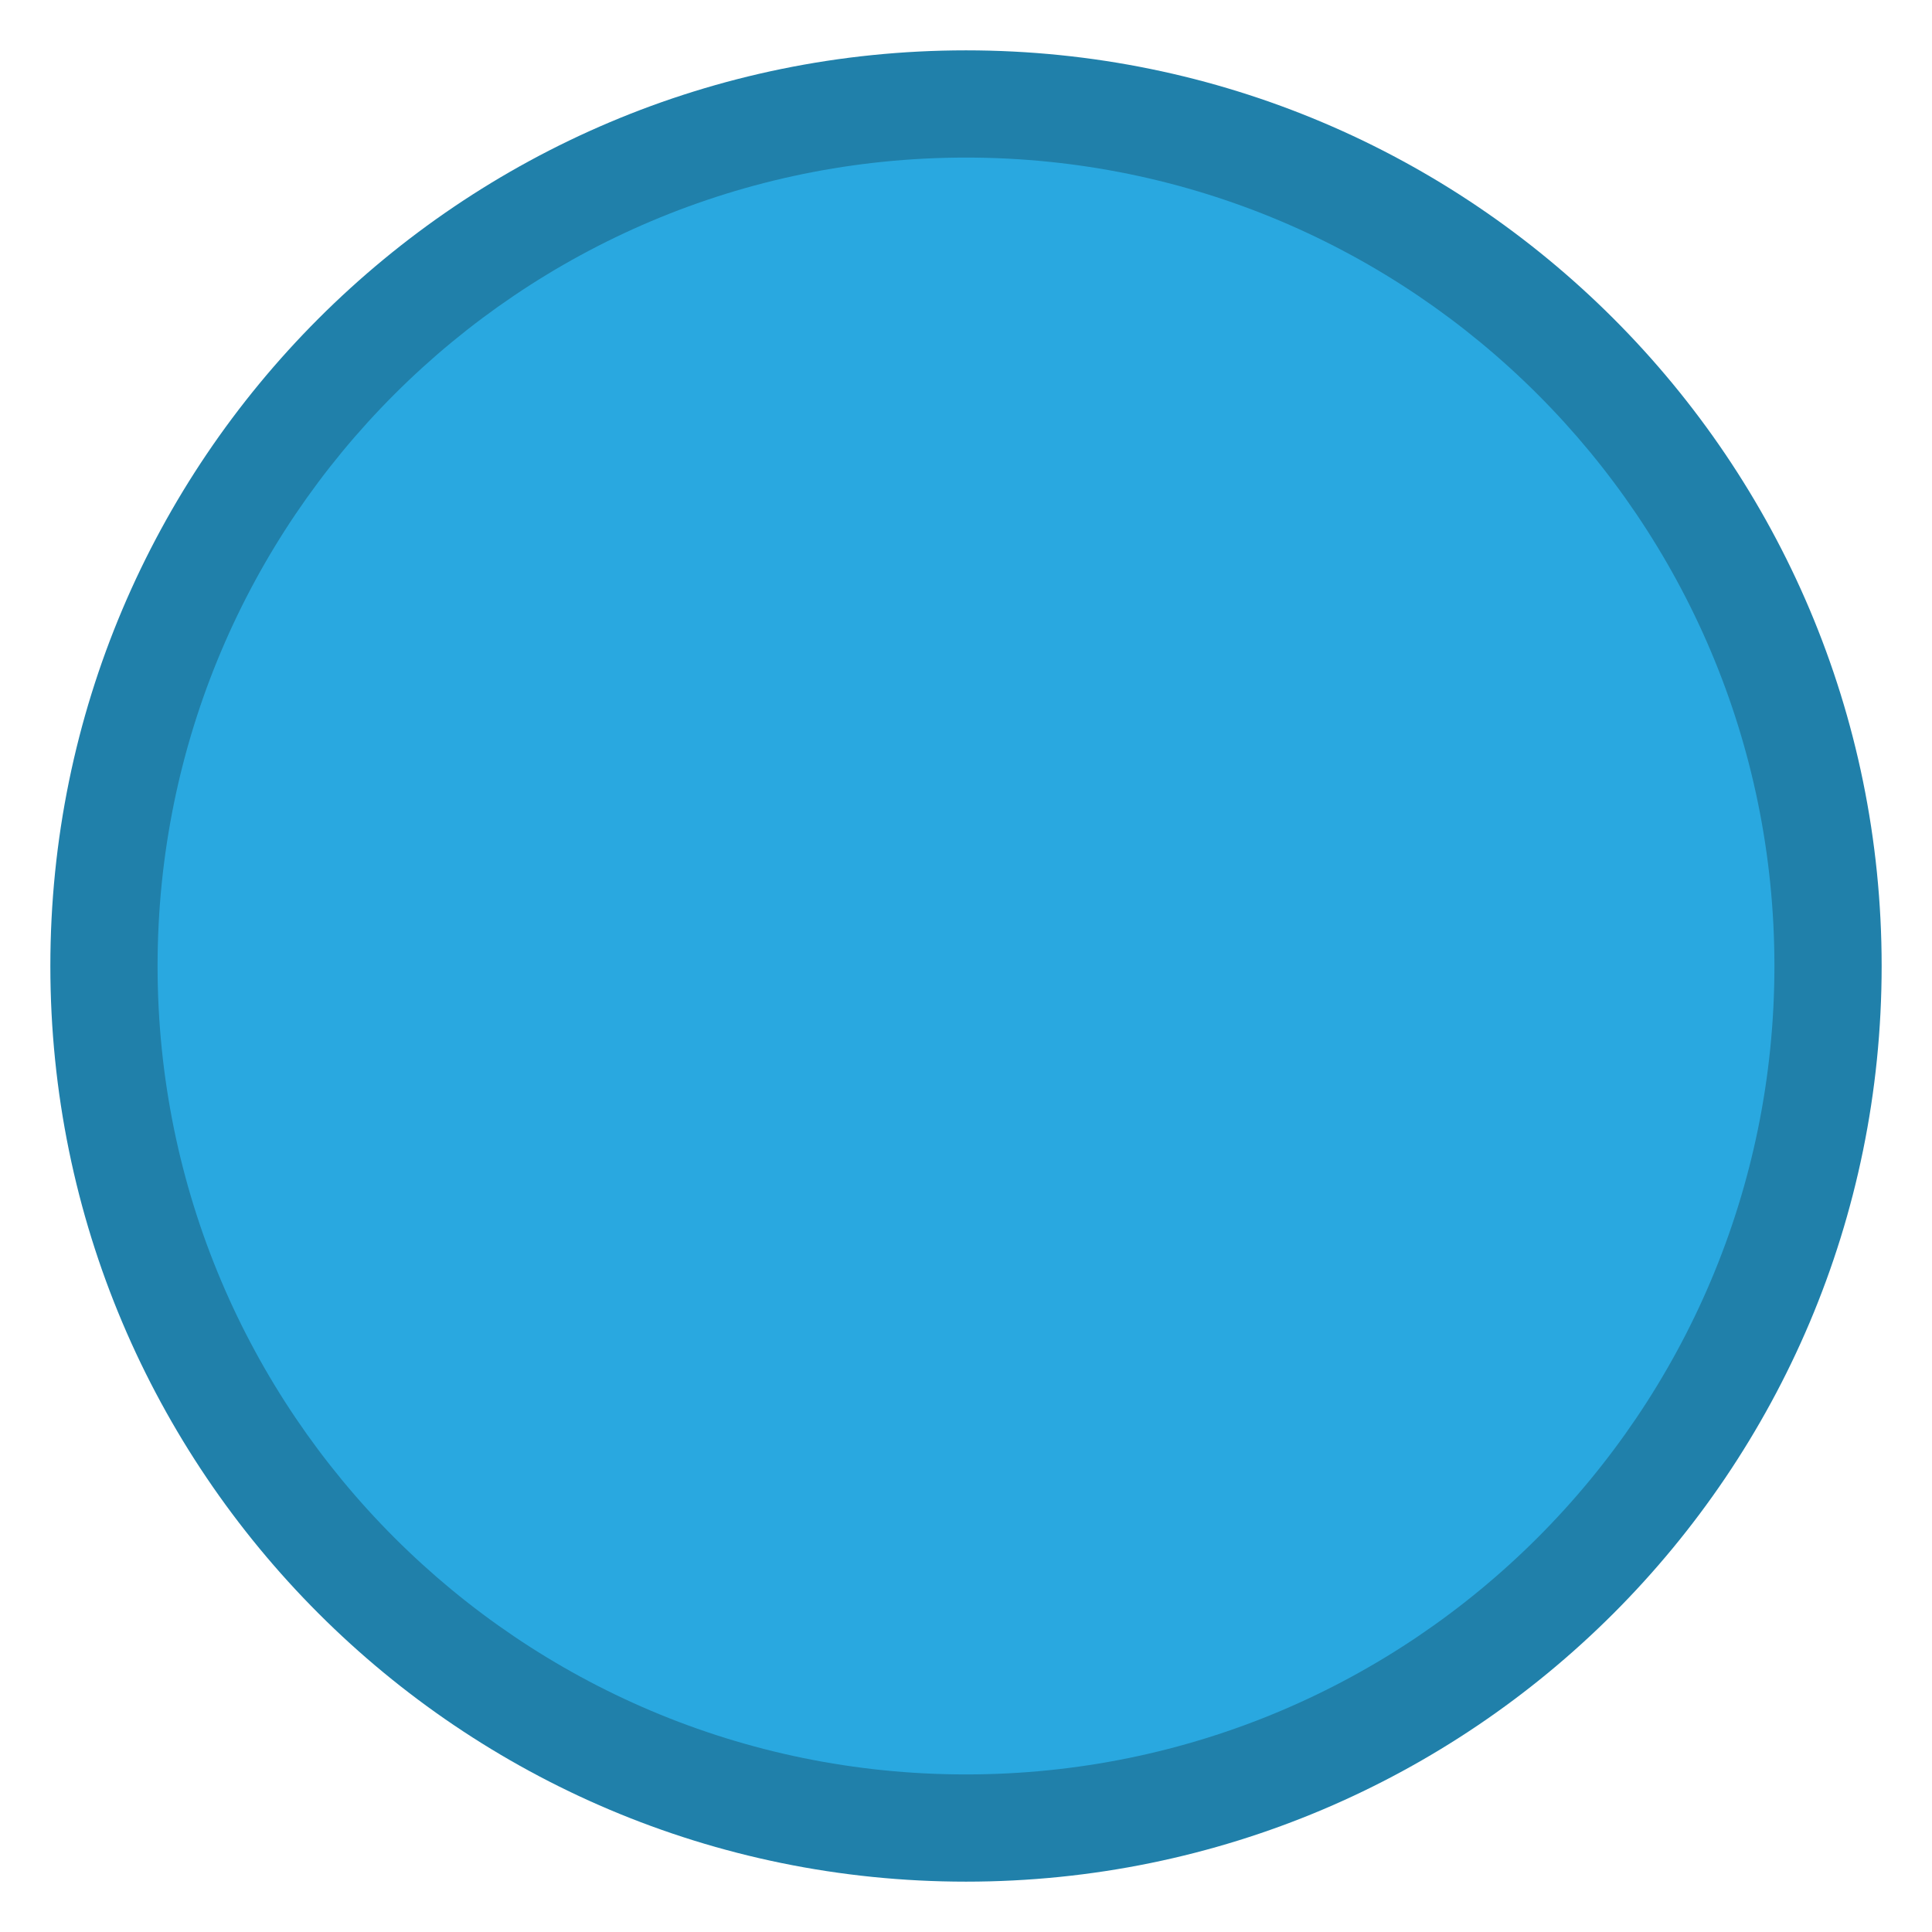
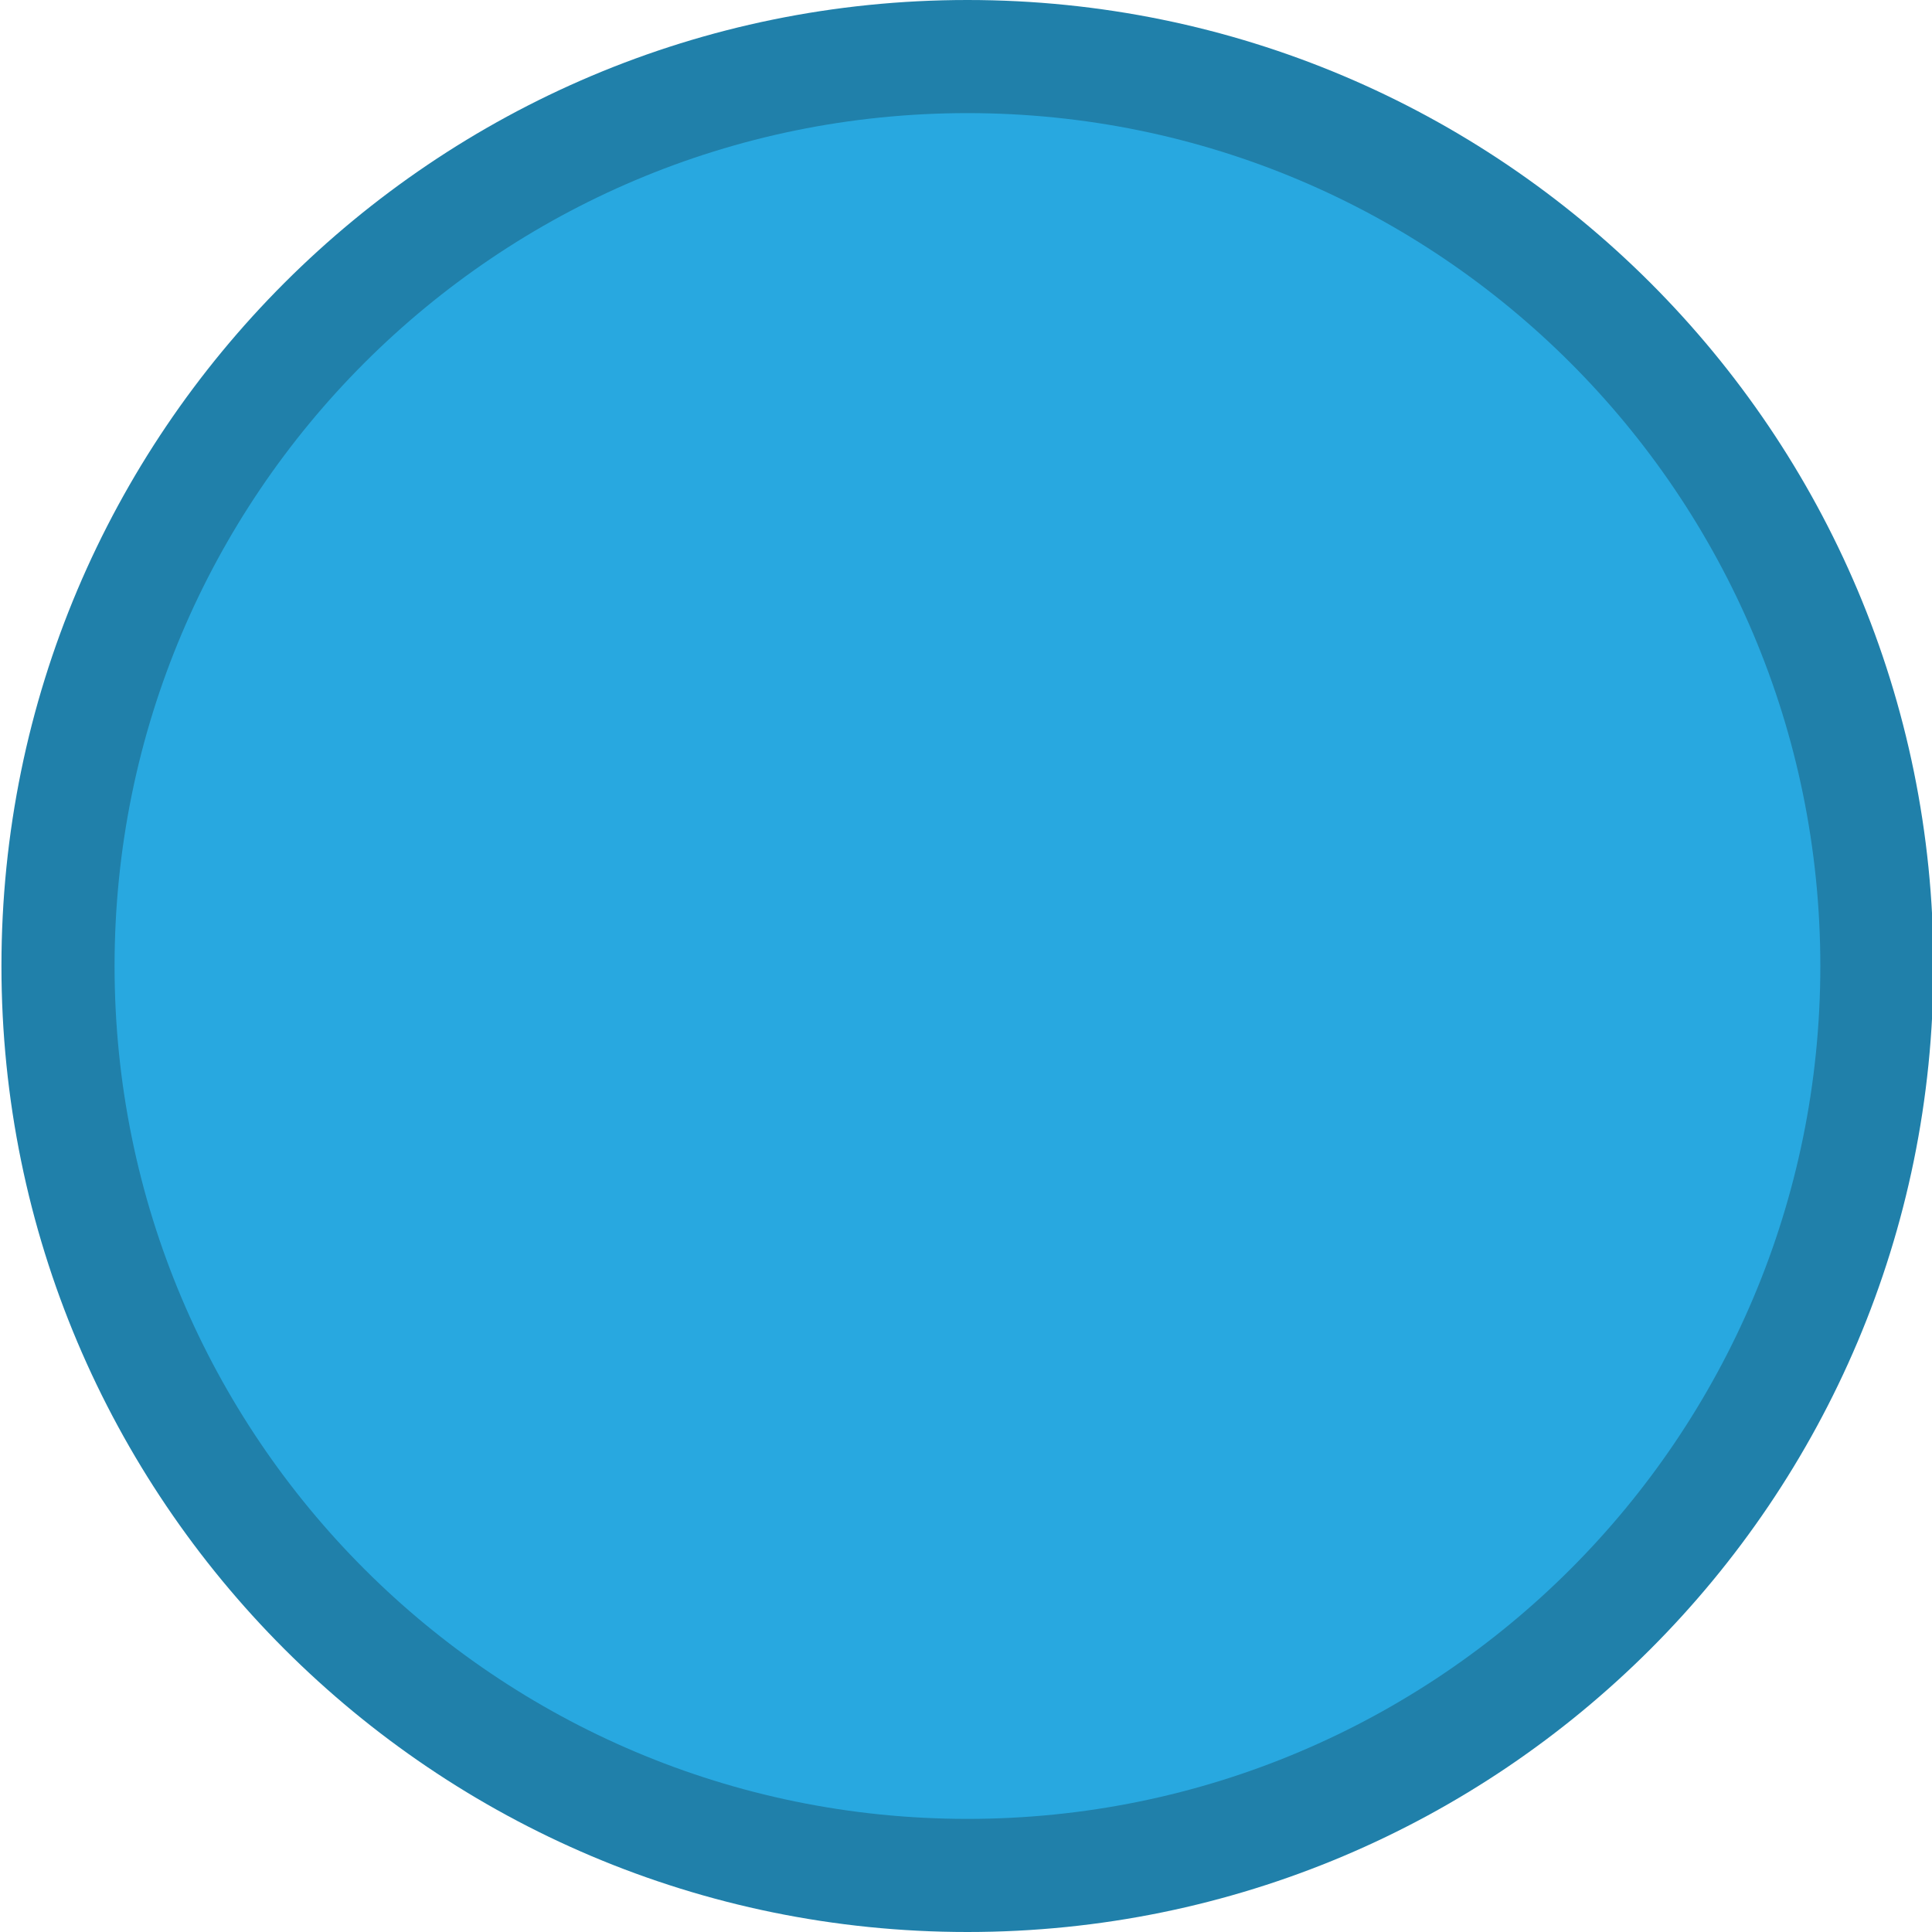
<svg xmlns="http://www.w3.org/2000/svg" version="1.1" id="Layer_1" x="0px" y="0px" width="1000px" height="1000px" viewBox="0 0 1000 1000" enable-background="new 0 0 1000 1000" xml:space="preserve">
-   <circle fill="#2080AA" cx="500" cy="500" r="473.937" />
-   <circle fill="#29A8E0" cx="500" cy="500" r="418.439" />
+   <circle fill="#2080AA" cx="500.749" cy="500" r="500" />
+   <circle fill="#28A8E0" cx="500.749" cy="500" r="441.45" />
</svg>
